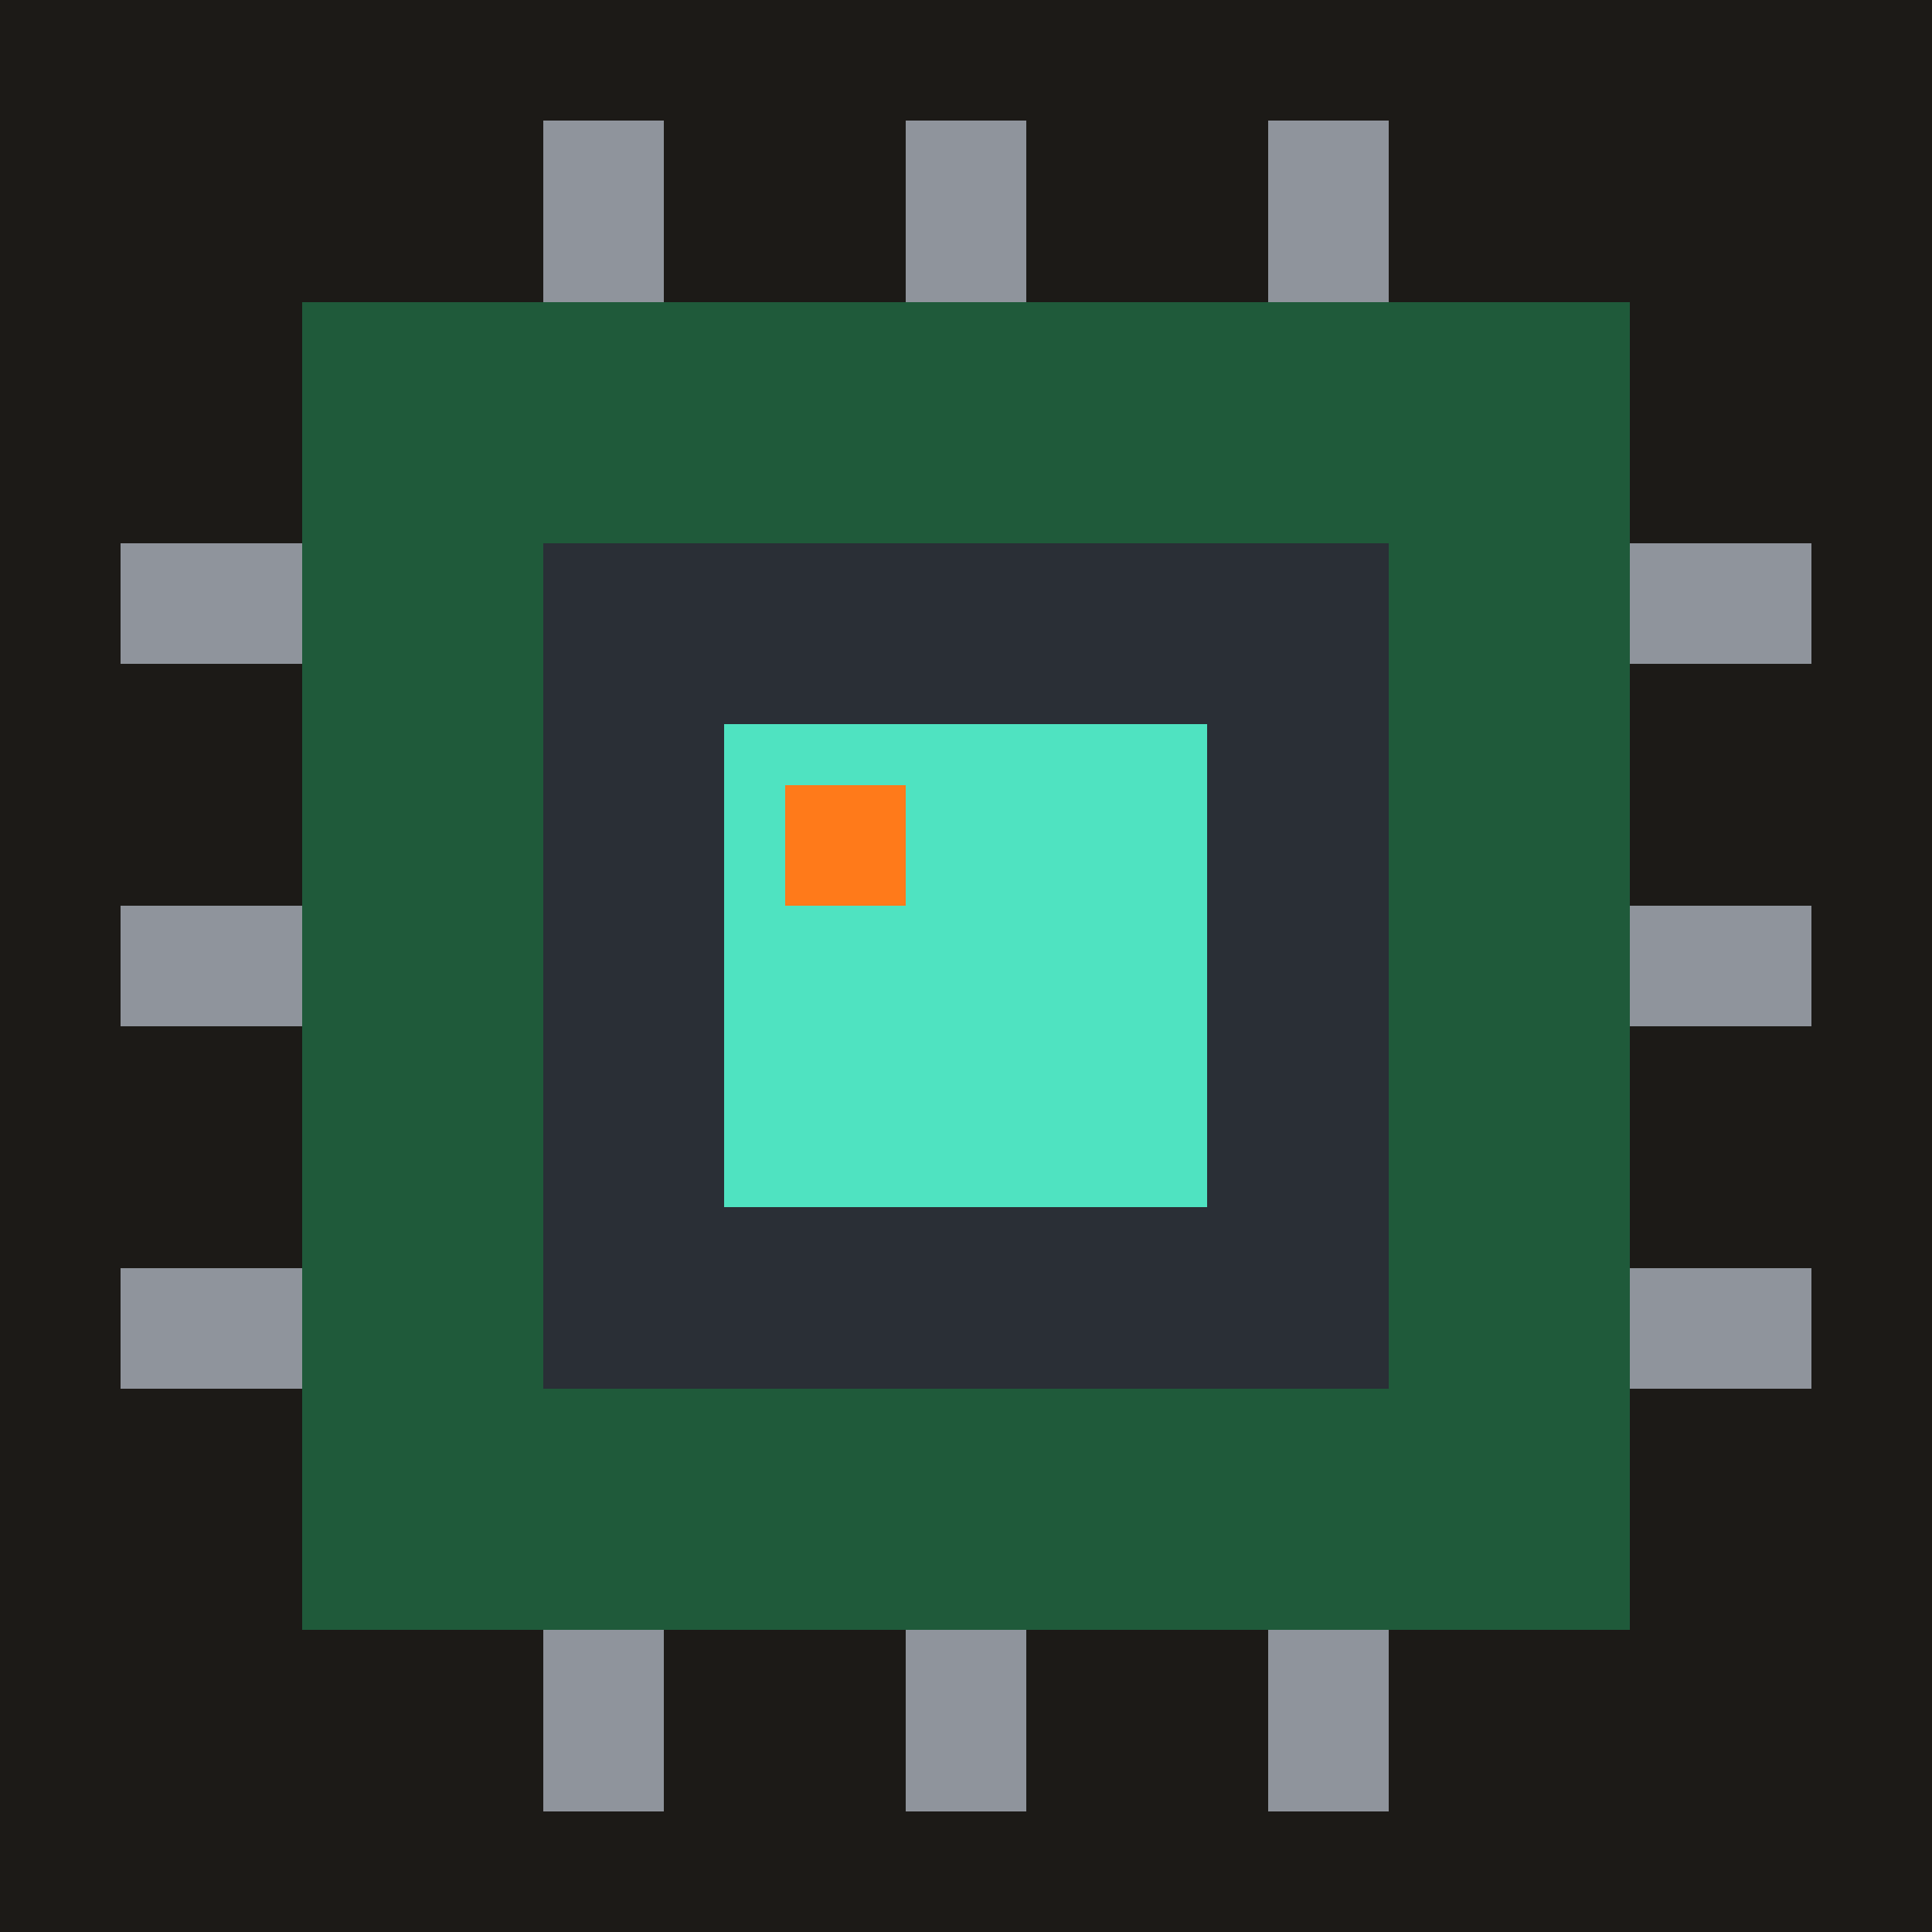
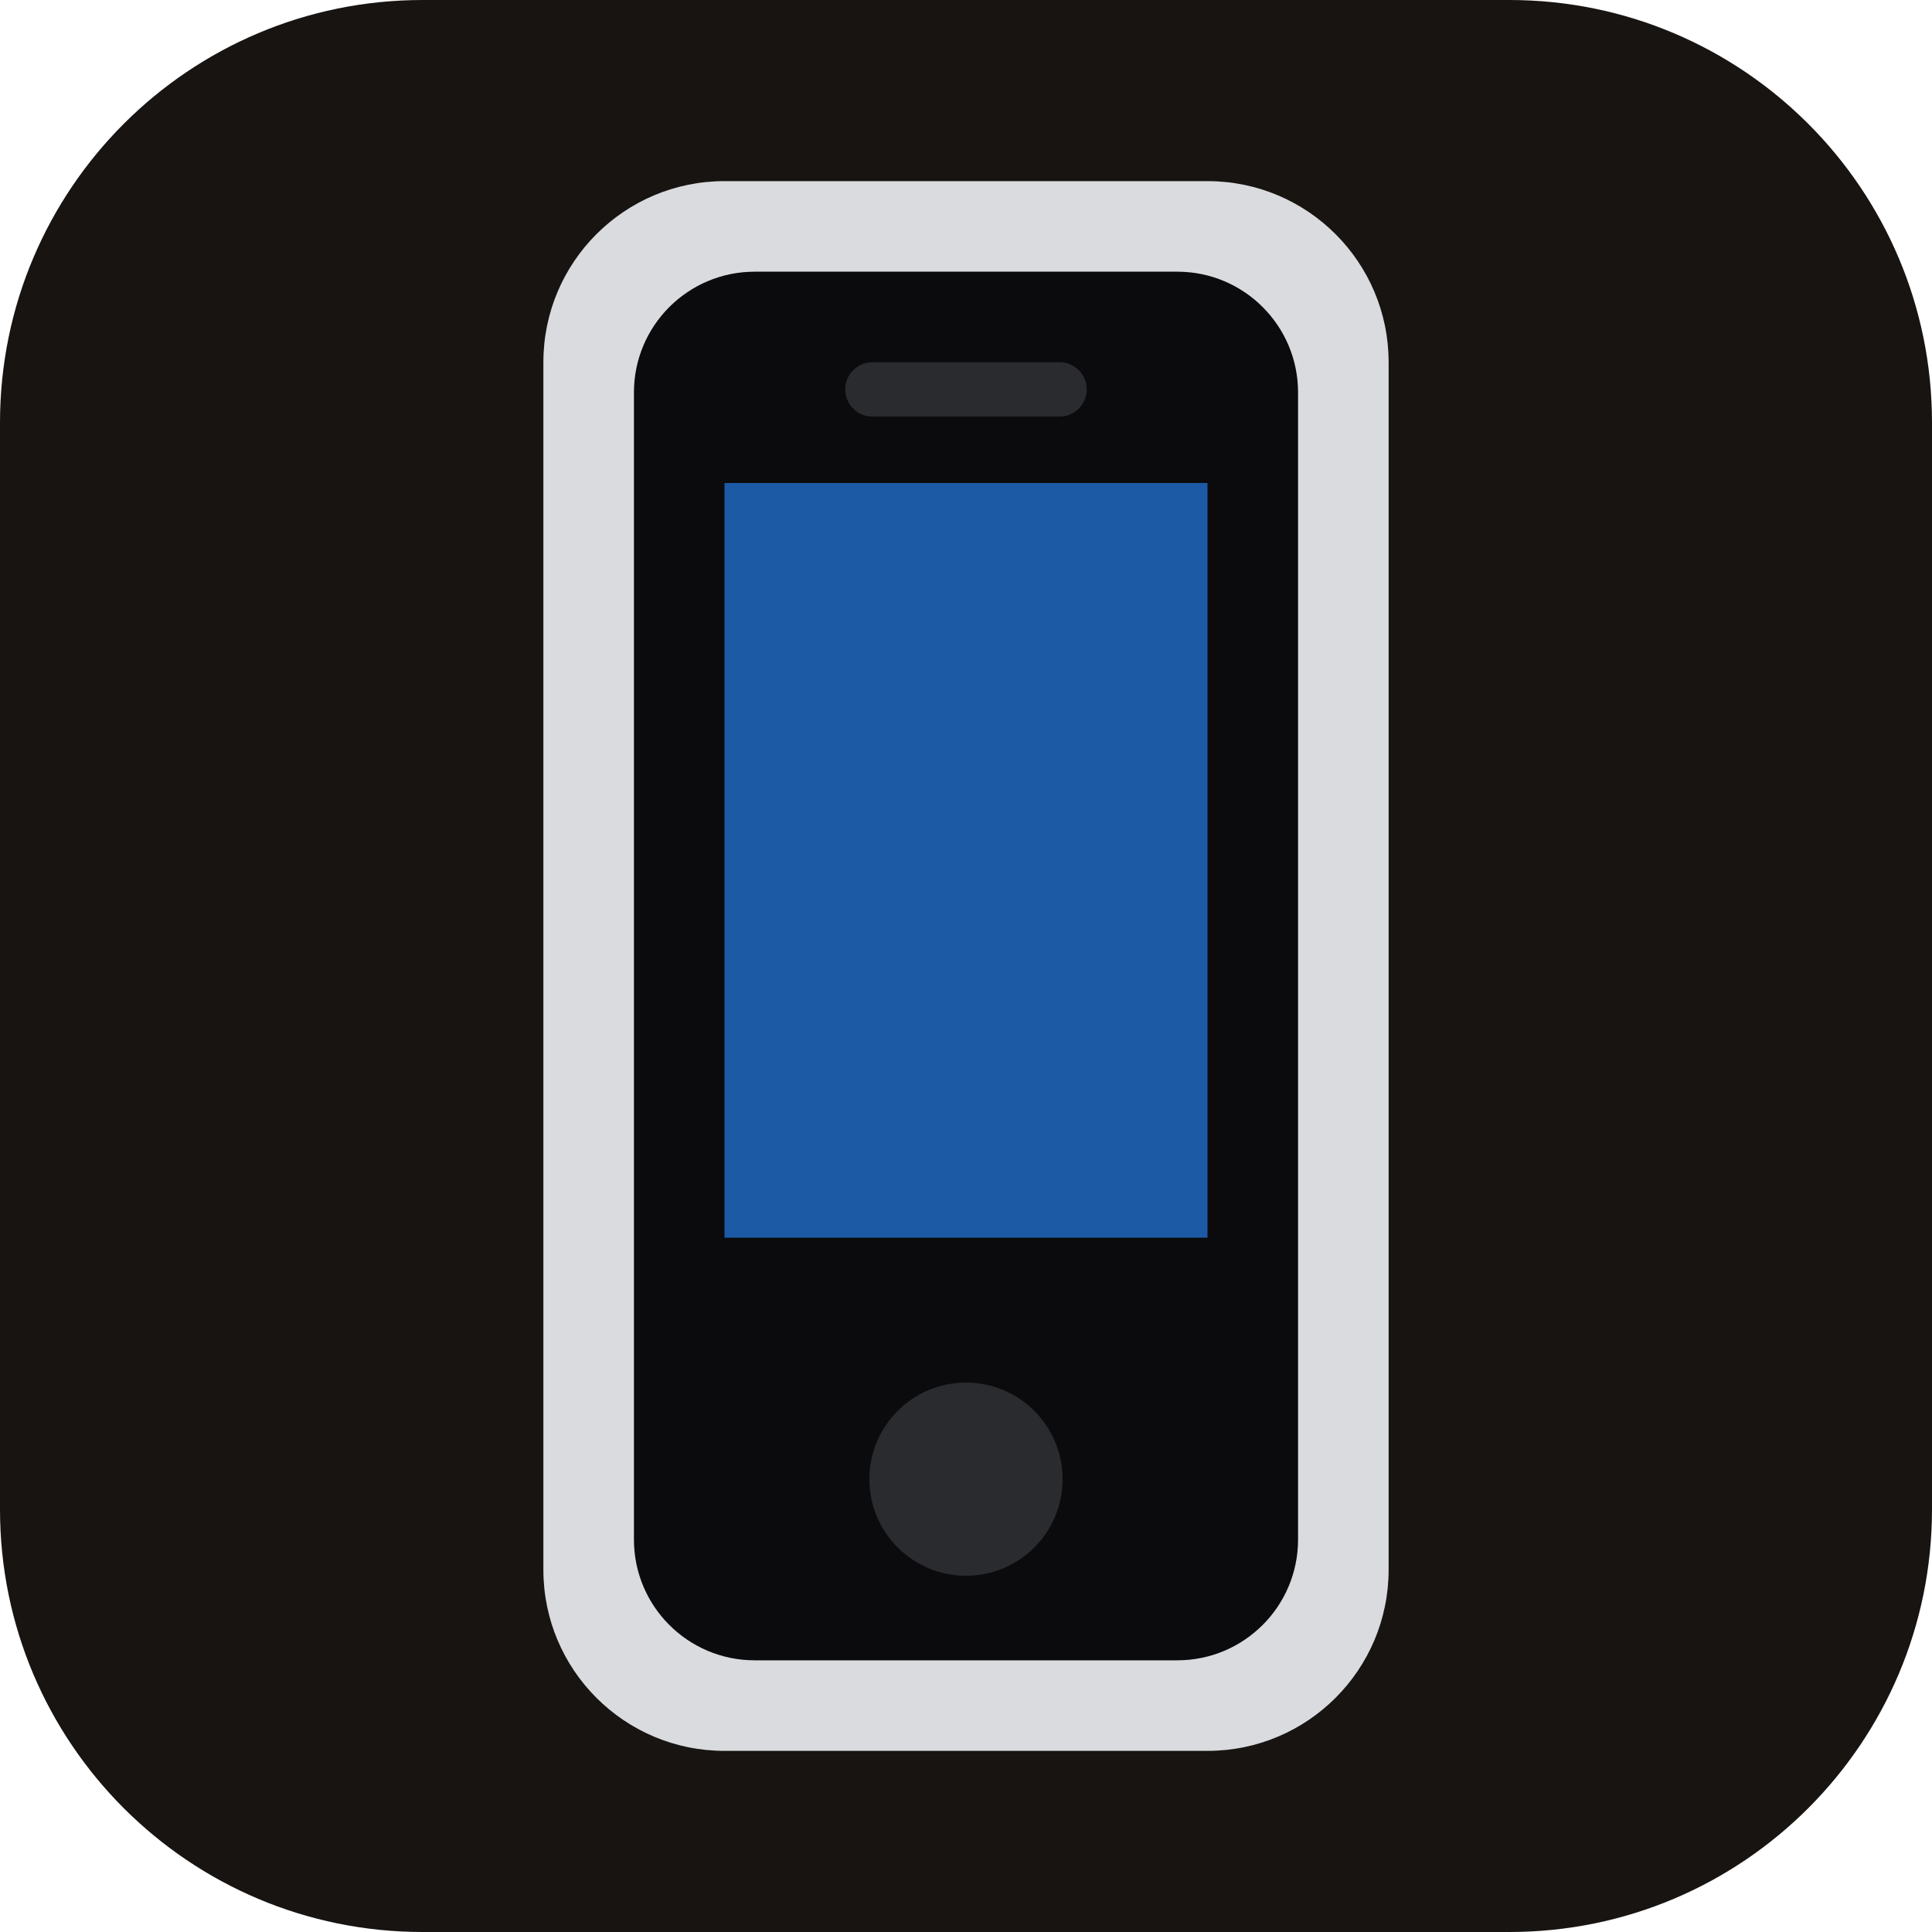
- <svg xmlns="http://www.w3.org/2000/svg" viewBox="0 0 32 32" shape-rendering="crispEdges">
-   <rect width="32" height="32" fill="#1c1a17" />
-   <rect x="5" y="5" width="22" height="22" fill="#1f5a3a" />
-   <rect x="9" y="9" width="14" height="14" fill="#2a2f36" />
-   <rect x="12" y="12" width="8" height="8" fill="#4fe3c1" />
-   <rect x="2" y="9" width="3" height="2" fill="#8f949c" />
-   <rect x="2" y="15" width="3" height="2" fill="#8f949c" />
-   <rect x="2" y="21" width="3" height="2" fill="#8f949c" />
-   <rect x="27" y="9" width="3" height="2" fill="#8f949c" />
-   <rect x="27" y="15" width="3" height="2" fill="#8f949c" />
-   <rect x="27" y="21" width="3" height="2" fill="#8f949c" />
-   <rect x="9" y="2" width="2" height="3" fill="#8f949c" />
-   <rect x="15" y="2" width="2" height="3" fill="#8f949c" />
-   <rect x="21" y="2" width="2" height="3" fill="#8f949c" />
-   <rect x="9" y="27" width="2" height="3" fill="#8f949c" />
-   <rect x="15" y="27" width="2" height="3" fill="#8f949c" />
-   <rect x="21" y="27" width="2" height="3" fill="#8f949c" />
-   <rect x="13" y="13" width="2" height="2" fill="#ff7a1a" />
+ <svg xmlns="http://www.w3.org/2000/svg" viewBox="0 0 32 32">
+   <rect width="32" height="32" rx="7" fill="#171412" />
+   <rect x="9" y="3" width="14" height="26" rx="3" fill="#d9dbde" />
+   <rect x="10.5" y="4.5" width="11" height="23" rx="2" fill="#0b0b0d" />
+   <rect x="12" y="8" width="8" height="12.5" fill="#1c5aa6" />
+   <circle cx="16" cy="24.5" r="1.6" fill="#2a2b2f" />
+   <rect x="14" y="6" width="4" height="0.9" rx="0.45" fill="#2a2b2f" />
</svg>
